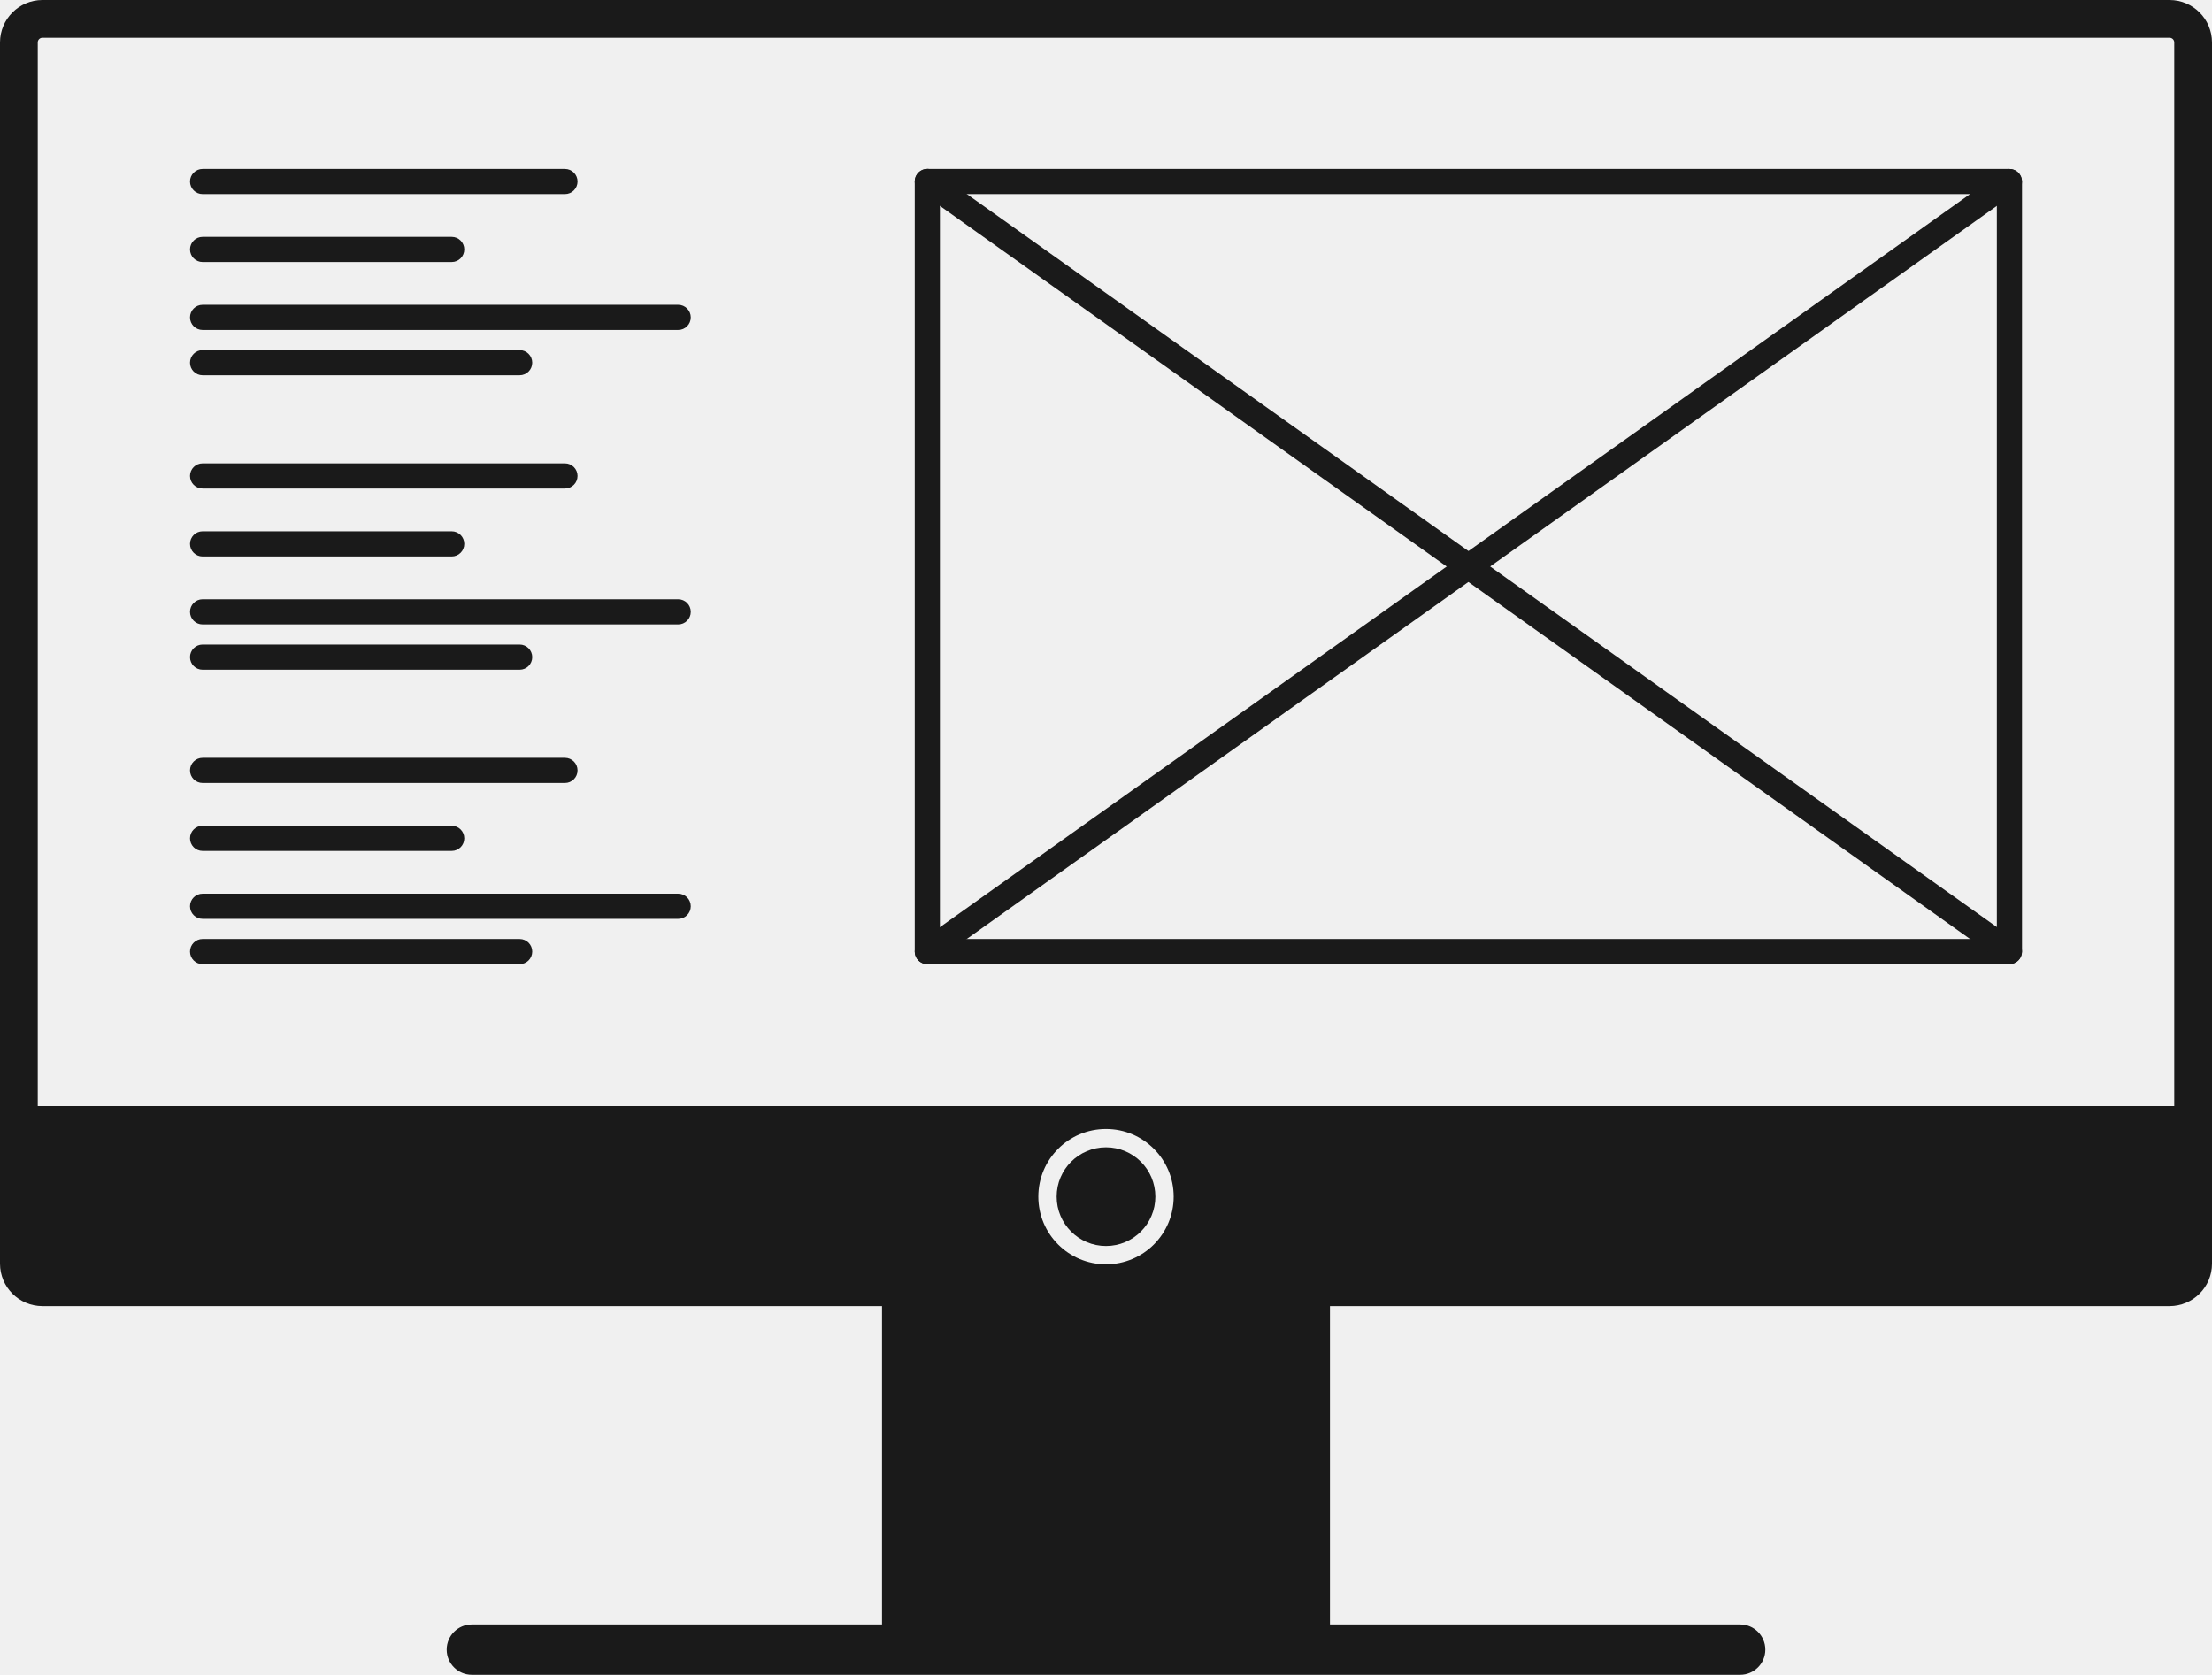
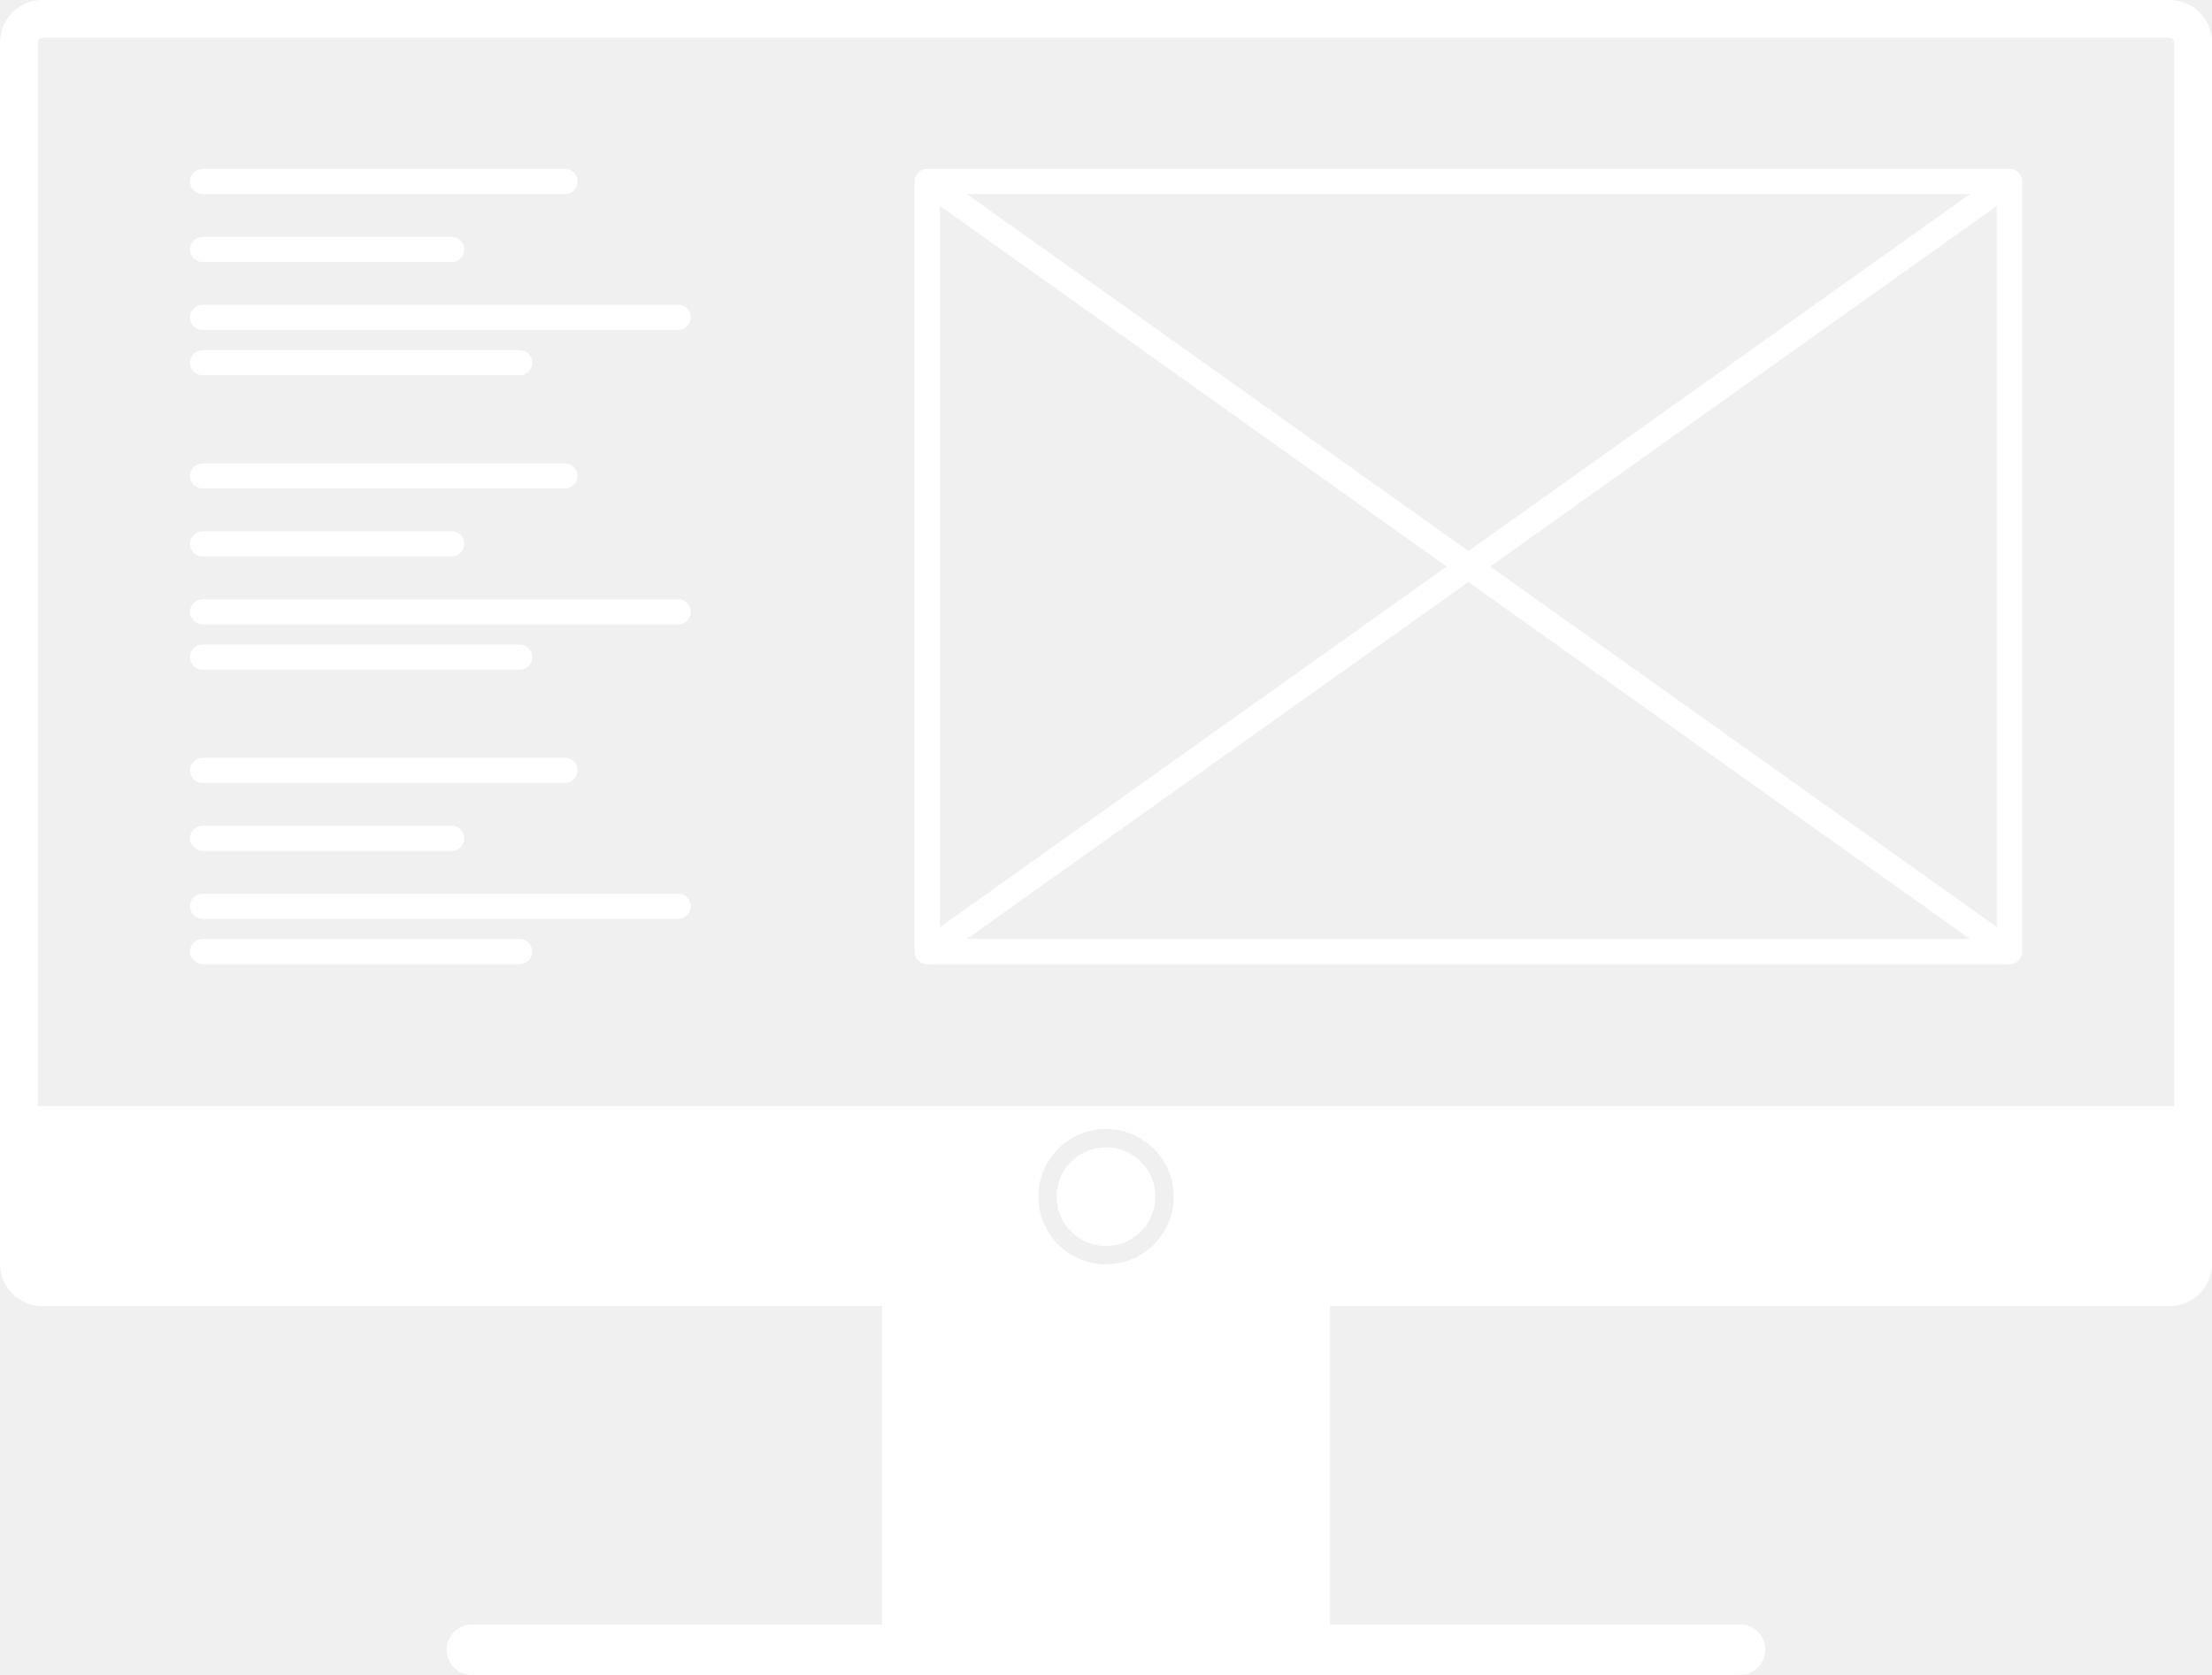
<svg xmlns="http://www.w3.org/2000/svg" viewBox="0 0 879 665.5">
  <style type="text/css">
        * {
-         fill: #1a1a1a;
+         fill: white;
        }
    </style>
  <g id="main-layer" data-name="main-layer">
    <path d="M862.15,519H16.85A16.87,16.87,0,0,1,0,502.15V16.85A16.87,16.87,0,0,1,16.85,0h845.3A16.87,16.87,0,0,1,879,16.85v485.3A16.87,16.87,0,0,1,862.15,519ZM16.85,15A1.85,1.85,0,0,0,15,16.85v485.3A1.85,1.85,0,0,0,16.85,504h845.3a1.85,1.85,0,0,0,1.85-1.85V16.85A1.85,1.85,0,0,0,862.15,15Z" />
    <rect x="350.5" y="511.5" width="178" height="144" />
    <path d="M691.5,665.5h-504a10,10,0,0,1,0-20h504a10,10,0,0,1,0,20Z" />
    <path d="M7.5,439.5v72h864v-72Zm432,62.89a26.89,26.89,0,1,1,26.89-26.89A26.89,26.89,0,0,1,439.5,502.39Z" />
    <circle cx="439.5" cy="475.5" r="19.61" />
    <path d="M224.5,77.12H80.5a5,5,0,0,1,0-10h144a5,5,0,0,1,0,10Z" />
    <path d="M179.5,104.12h-99a5,5,0,0,1,0-10h99a5,5,0,0,1,0,10Z" />
    <path d="M269.5,131.12H80.5a5,5,0,0,1,0-10h189a5,5,0,0,1,0,10Z" />
    <path d="M206.5,149.12H80.5a5,5,0,0,1,0-10h126a5,5,0,0,1,0,10Z" />
    <path d="M224.5,194.12H80.5a5,5,0,0,1,0-10h144a5,5,0,0,1,0,10Z" />
    <path d="M179.5,221.12h-99a5,5,0,0,1,0-10h99a5,5,0,0,1,0,10Z" />
    <path d="M269.5,248.12H80.5a5,5,0,0,1,0-10h189a5,5,0,0,1,0,10Z" />
    <path d="M206.5,266.12H80.5a5,5,0,0,1,0-10h126a5,5,0,0,1,0,10Z" />
    <path d="M224.5,311.12H80.5a5,5,0,0,1,0-10h144a5,5,0,0,1,0,10Z" />
    <path d="M179.5,338.12h-99a5,5,0,0,1,0-10h99a5,5,0,0,1,0,10Z" />
    <path d="M269.5,365.12H80.5a5,5,0,0,1,0-10h189a5,5,0,0,1,0,10Z" />
    <path d="M206.5,383.12H80.5a5,5,0,0,1,0-10h126a5,5,0,0,1,0,10Z" />
    <path d="M798.5,383.12h-430a5,5,0,0,1-5-5v-306a5,5,0,0,1,5-5h430a5,5,0,0,1,5,5v306A5,5,0,0,1,798.5,383.12Zm-425-10h420v-296h-420Z" />
    <path d="M798.5,383.12a5,5,0,0,1-2.9-.93l-430-306A5,5,0,1,1,371.4,68l430,306a5,5,0,0,1-2.9,9.07Z" />
    <path d="M368.5,383.12a5,5,0,0,1-2.9-9.07l430-306a5,5,0,1,1,5.8,8.15l-430,306A5,5,0,0,1,368.5,383.12Z" />
  </g>
</svg>
